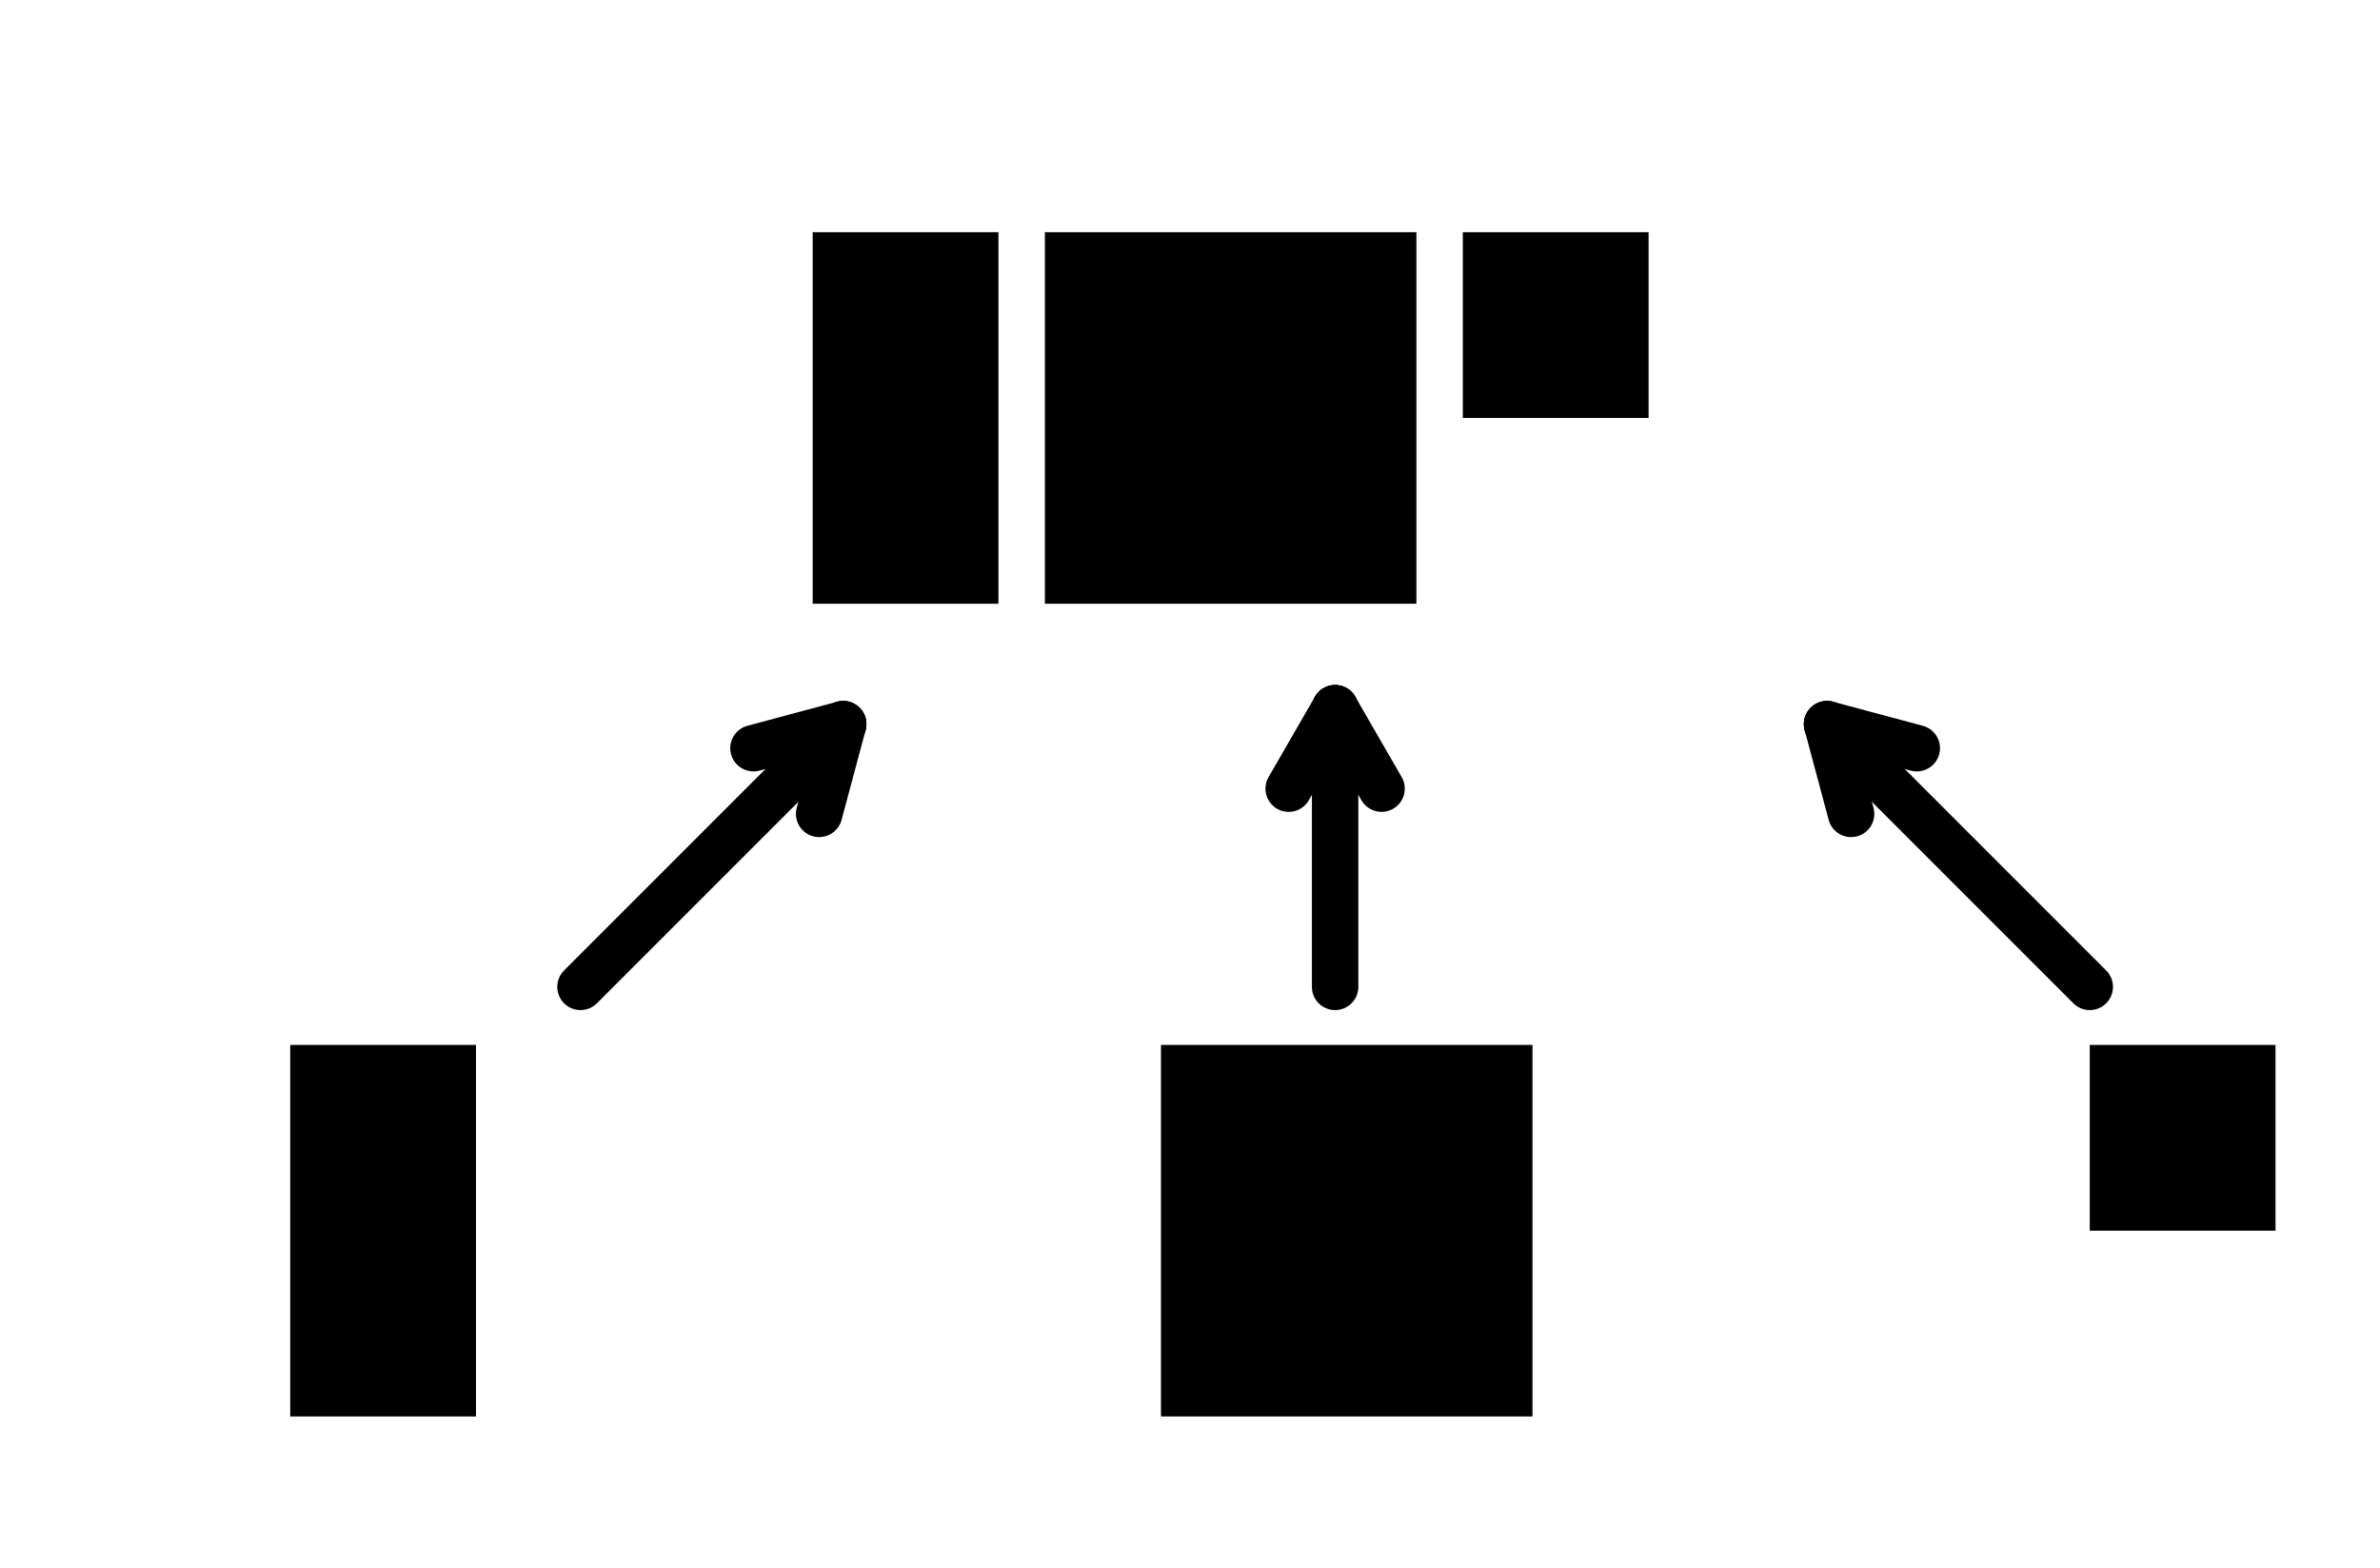
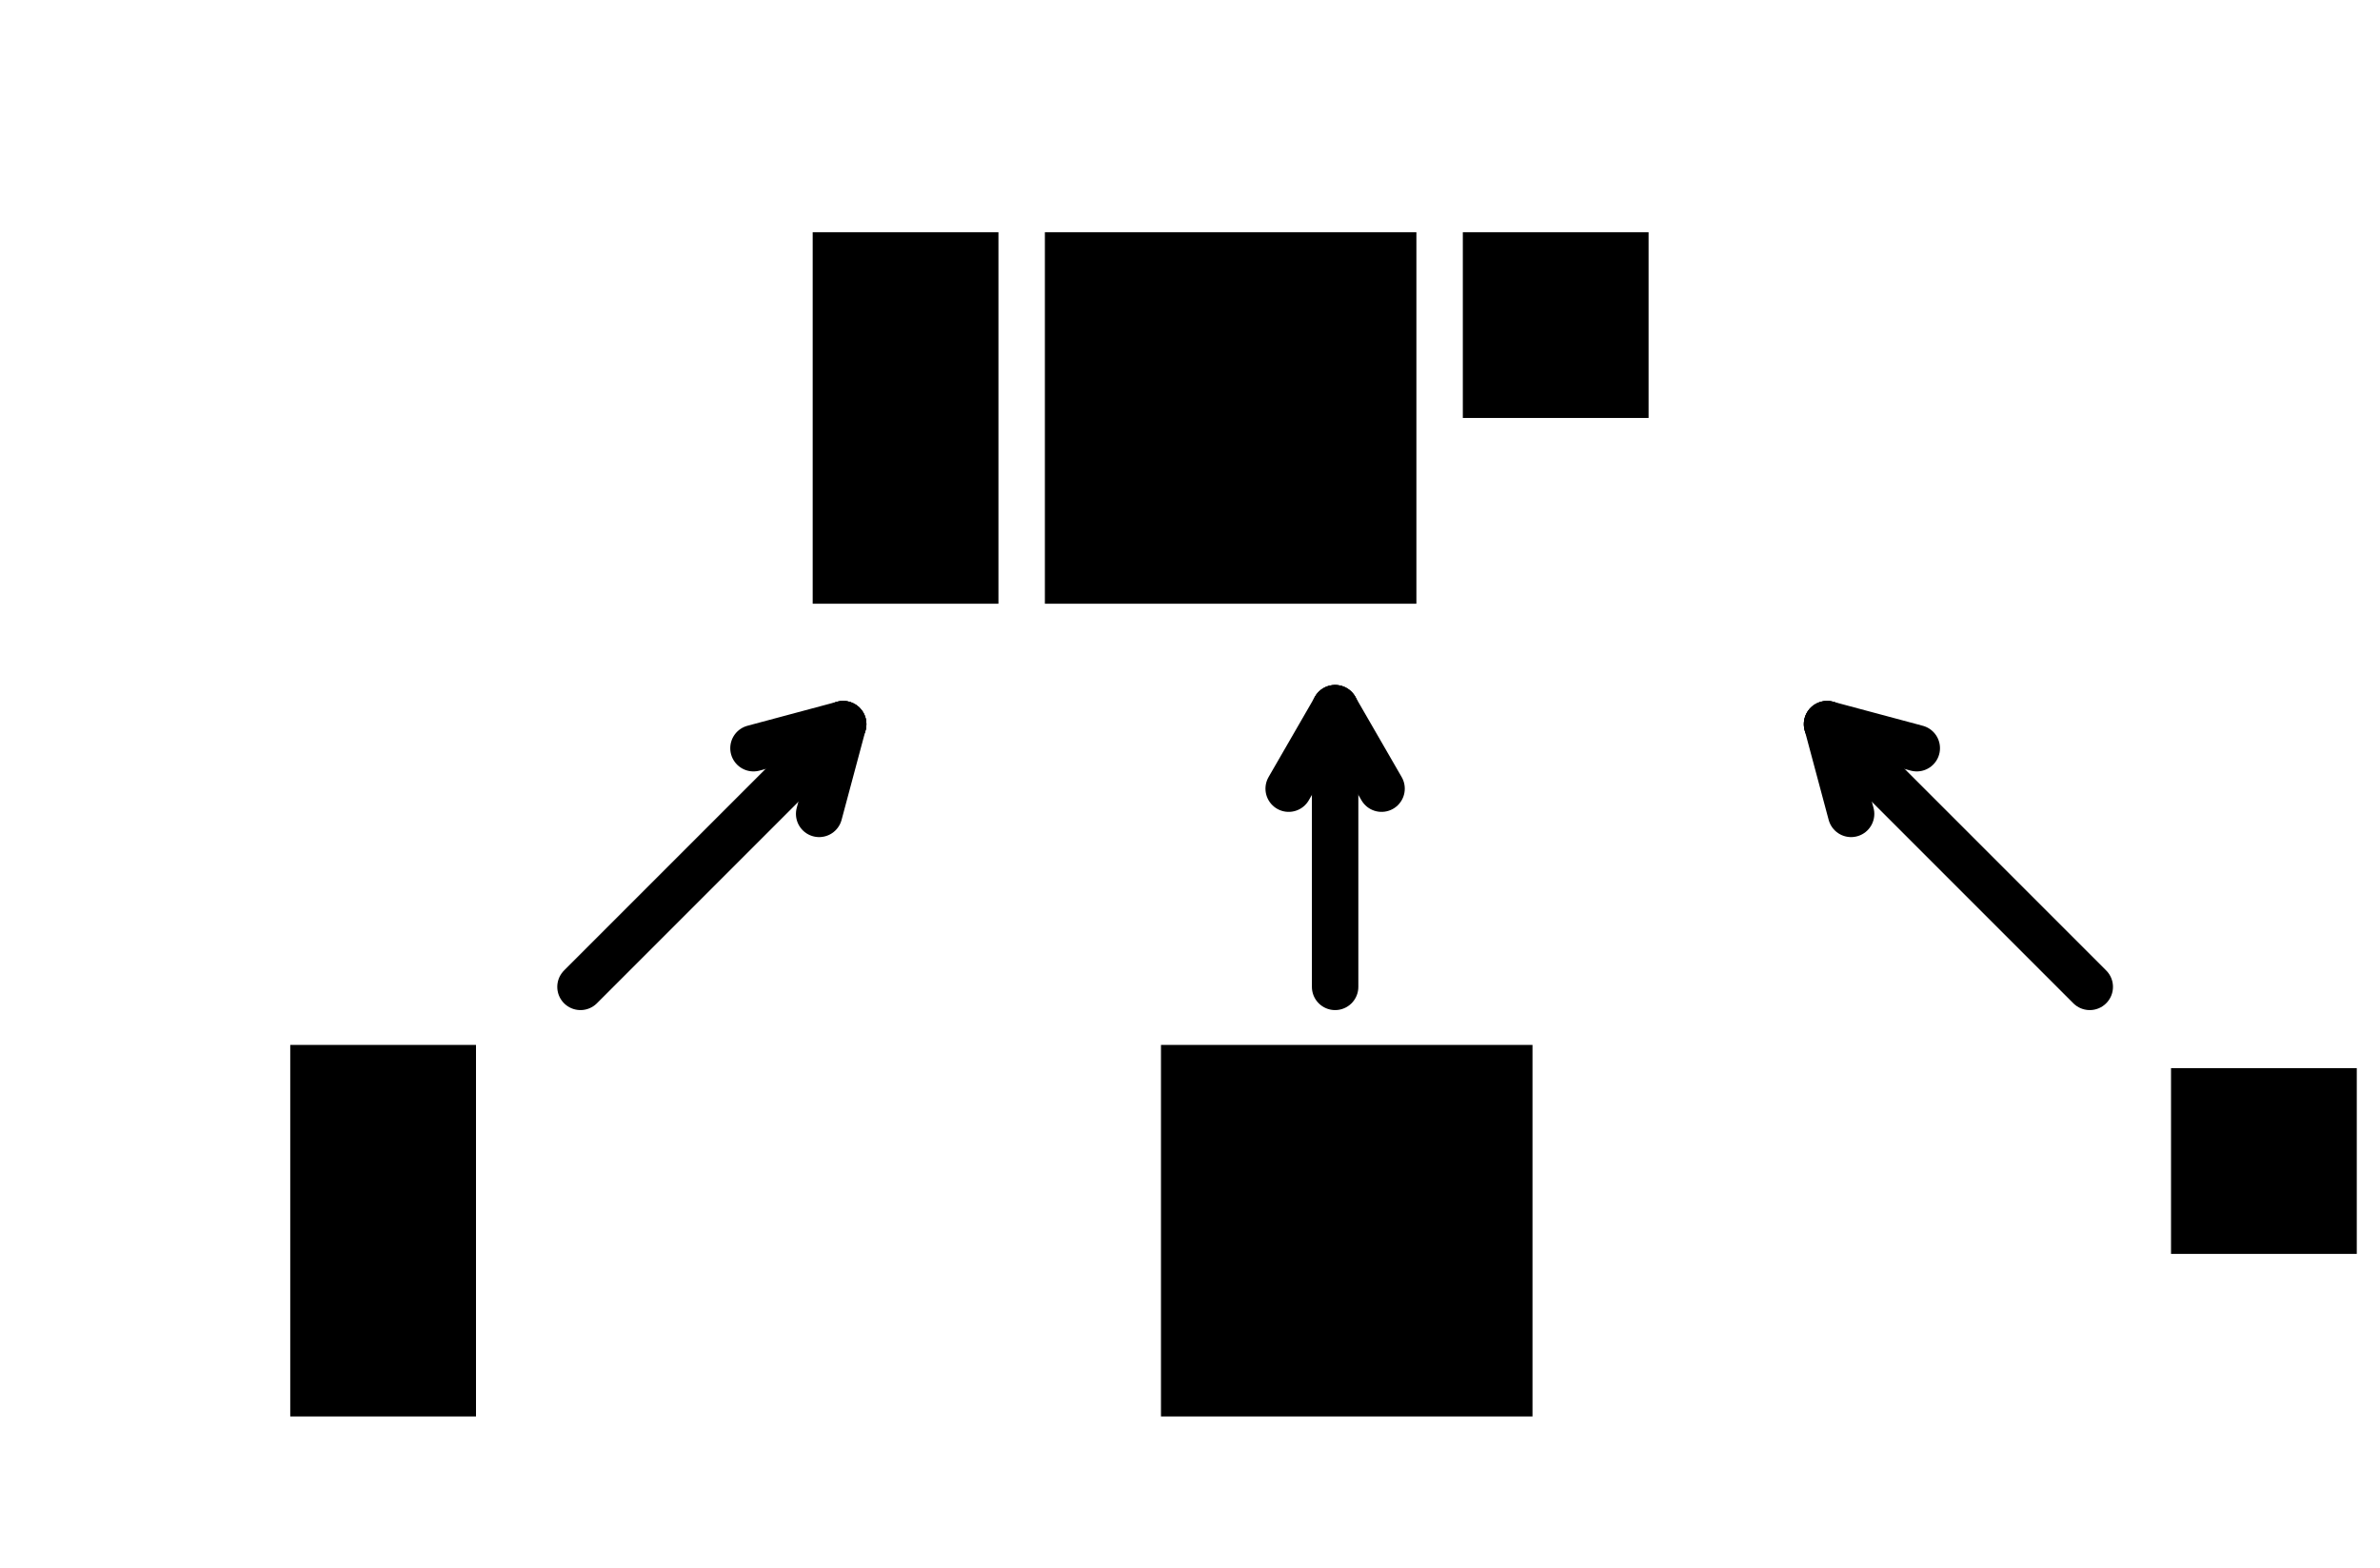
<svg xmlns="http://www.w3.org/2000/svg" version="1.1" width="205.0" height="135.0">
  <rect x="0.0" y="0.0" width="205.0" height="135.0" stroke-width="0.0" fill="rgb(255,255,255)" stroke="rgb(255,255,255)" />
  <polyline points="70.0,20.0 70.0,52.0 86.0,52.0 86.0,20.0 70.0,20.0 " fill="black" stroke="black" stroke-width="0.0" />
  <polyline points="90.0,20 90.0,52 122.0,52.0 122.0,20.0 90.0,20.0 " fill="black" stroke="black" stroke-width="0.0" />
  <polyline points="126.0,20.0 126.0,36.0 142.0,36.0 142.0,20.0 126.0,20.0 " fill="black" stroke="black" stroke-width="0.0" />
  <line x1="72.627" y1="62.373" x2="50.0" y2="85.0" stroke="black" stroke-width="4.0" stroke-linecap="round" />
  <line x1="72.627" y1="62.373" x2="70.557" y2="70.1" stroke="black" stroke-width="4.0" stroke-linecap="round" />
  <line x1="64.9" y1="64.443" x2="72.627" y2="62.373" stroke="black" stroke-width="4.0" stroke-linecap="round" />
  <polyline points="25,90.0 25.0,122.0 41.0,122.0 41.0,90.0 25.0,90.0 " fill="black" stroke="black" stroke-width="0.0" />
  <line x1="115.0" y1="61.0" x2="115.0" y2="85.0" stroke="black" stroke-width="4.0" stroke-linecap="round" />
  <line x1="115.0" y1="61" x2="119.0" y2="67.928" stroke="black" stroke-width="4.0" stroke-linecap="round" />
  <line x1="111.0" y1="67.928" x2="115.0" y2="61" stroke="black" stroke-width="4.0" stroke-linecap="round" />
  <polyline points="100.0,90.0 100.0,122.0 132.0,122.0 132.0,90.0 100.0,90.0 " fill="black" stroke="black" stroke-width="0.0" />
  <line x1="157.373" y1="62.373" x2="180.0" y2="85.0" stroke="black" stroke-width="4.0" stroke-linecap="round" />
  <line x1="157.373" y1="62.373" x2="165.1" y2="64.443" stroke="black" stroke-width="4.0" stroke-linecap="round" />
  <line x1="159.443" y1="70.1" x2="157.373" y2="62.373" stroke="black" stroke-width="4.0" stroke-linecap="round" />
-   <polyline points="180.0,90.0 180.0,106.0 196.0,106.0 196.0,90.0 180.0,90.0 " fill="black" stroke="black" stroke-width="0.0" />
+   <polyline points="187.0,92.0 187.0,108.0 203.0,108.0 203.0,92.0 187.0,92.0 " fill="black" stroke="black" stroke-width="0.0" />
</svg>
